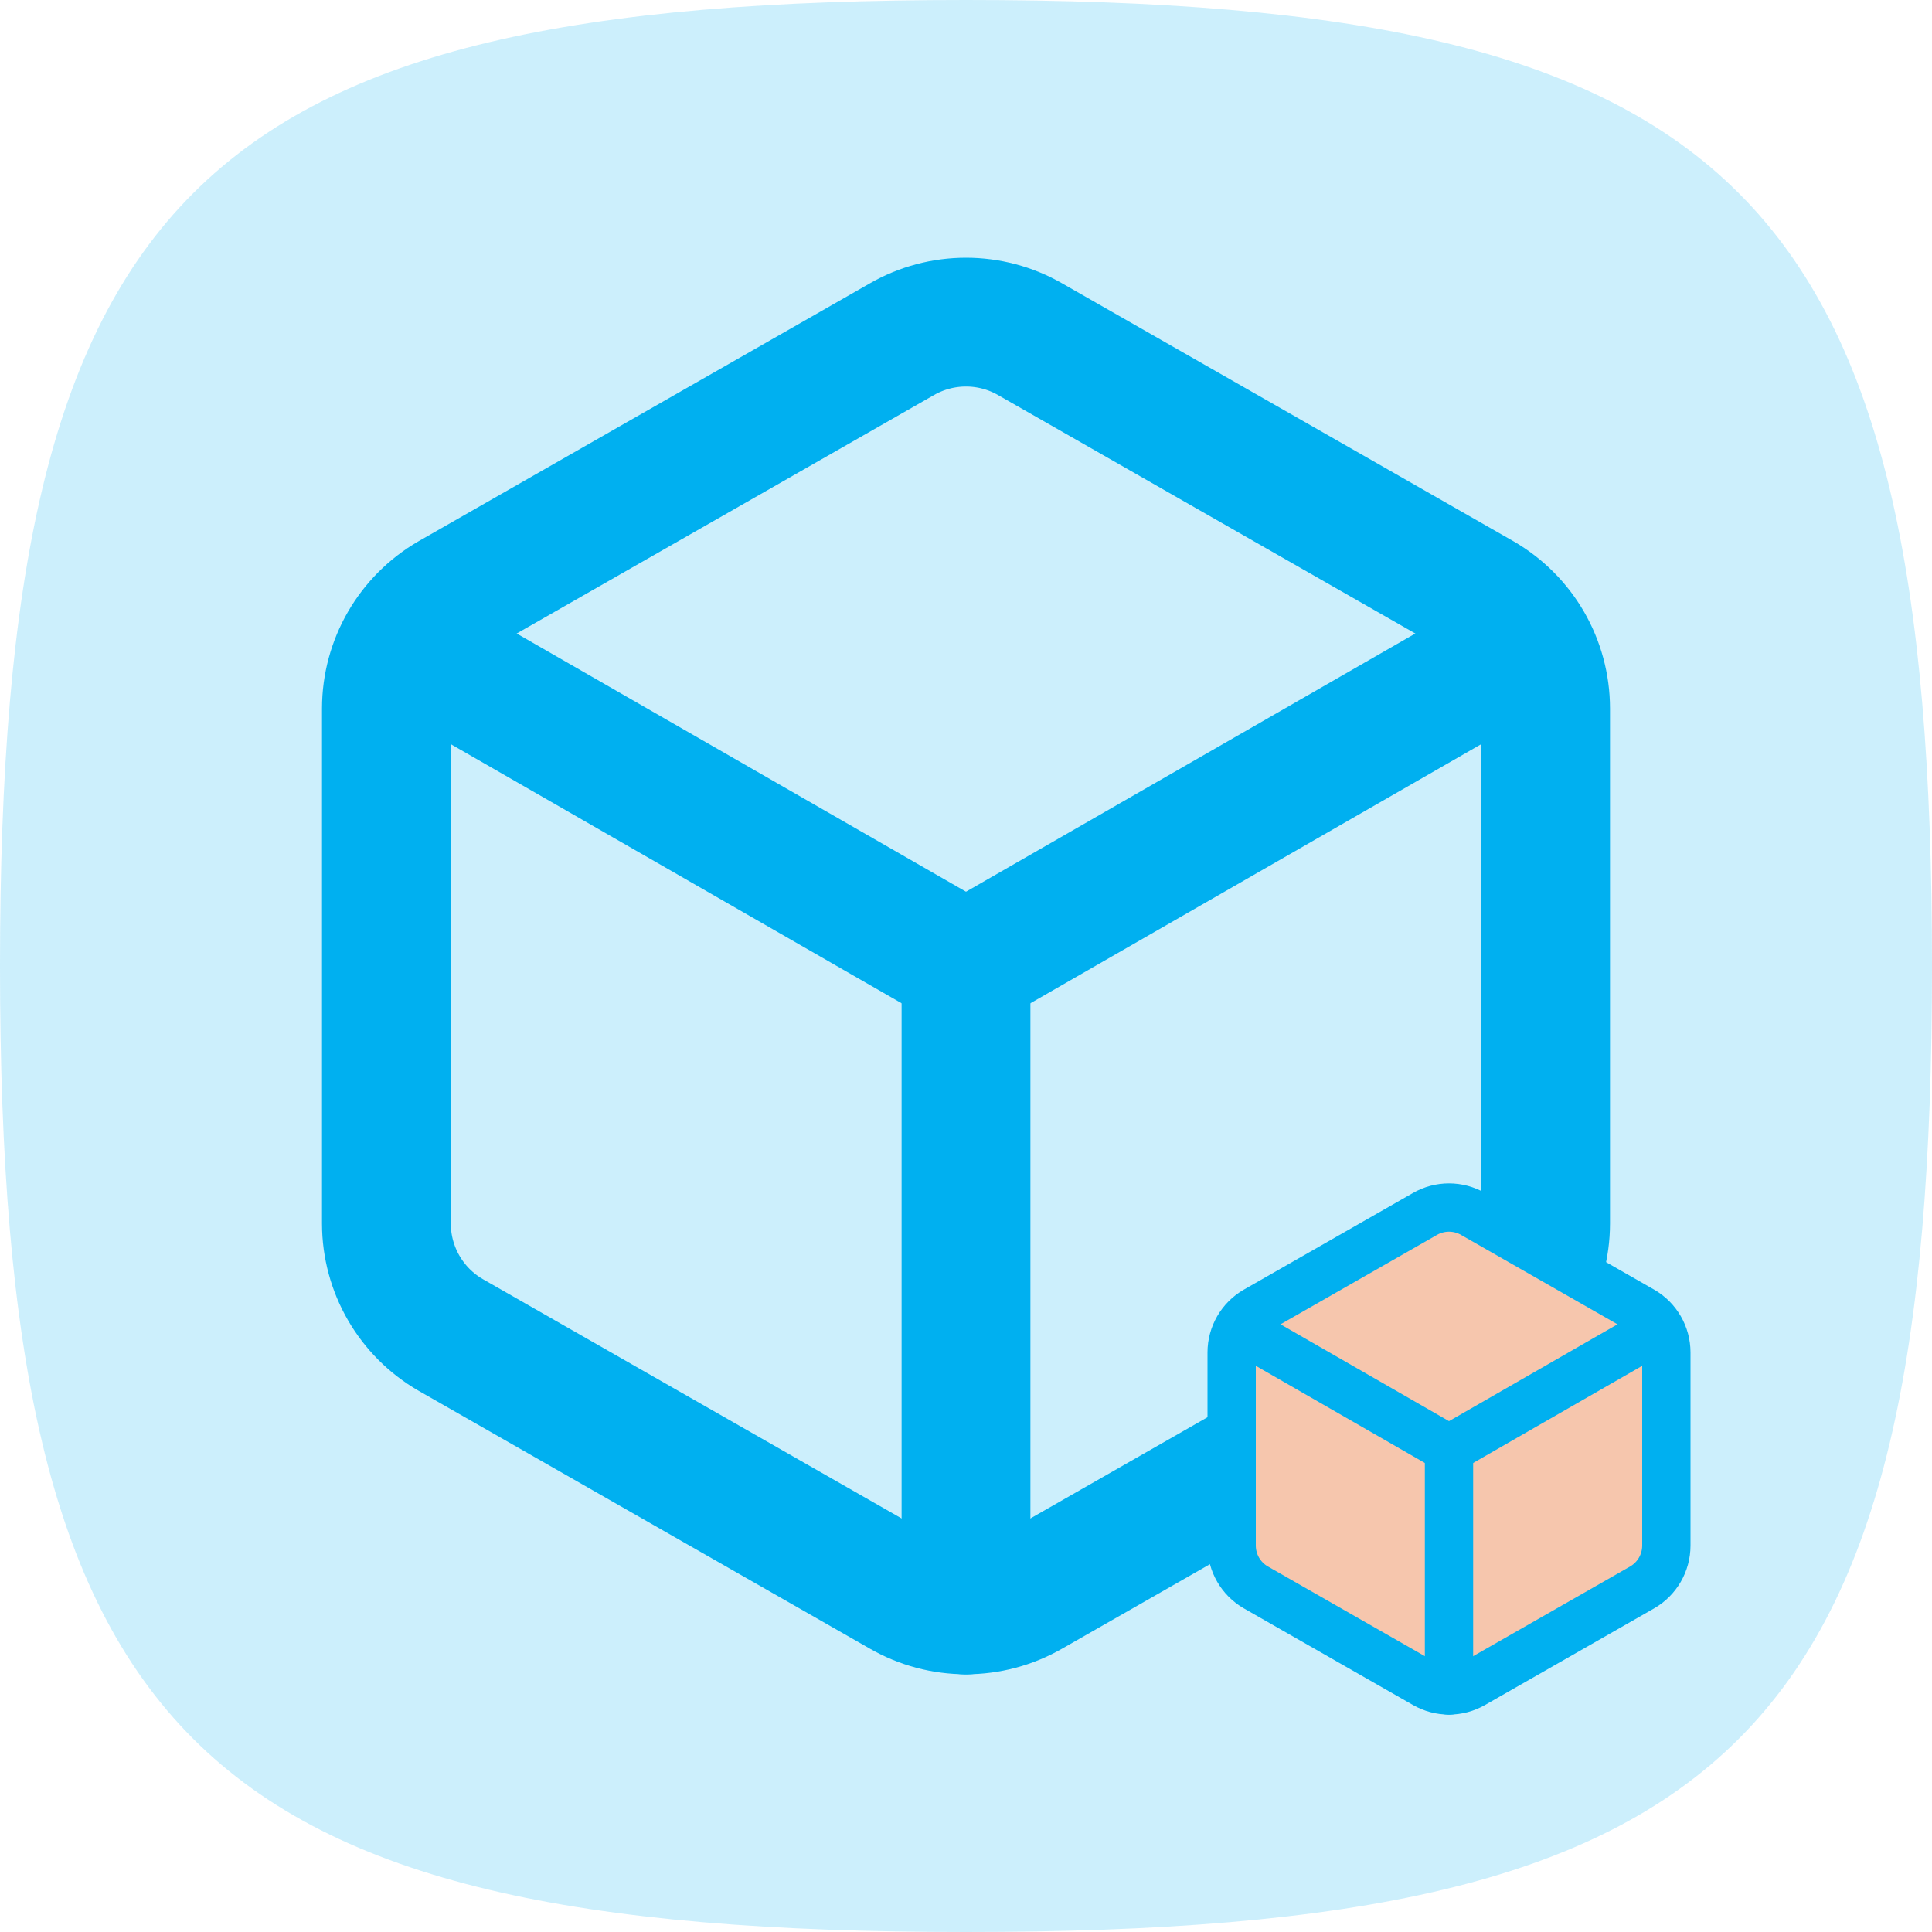
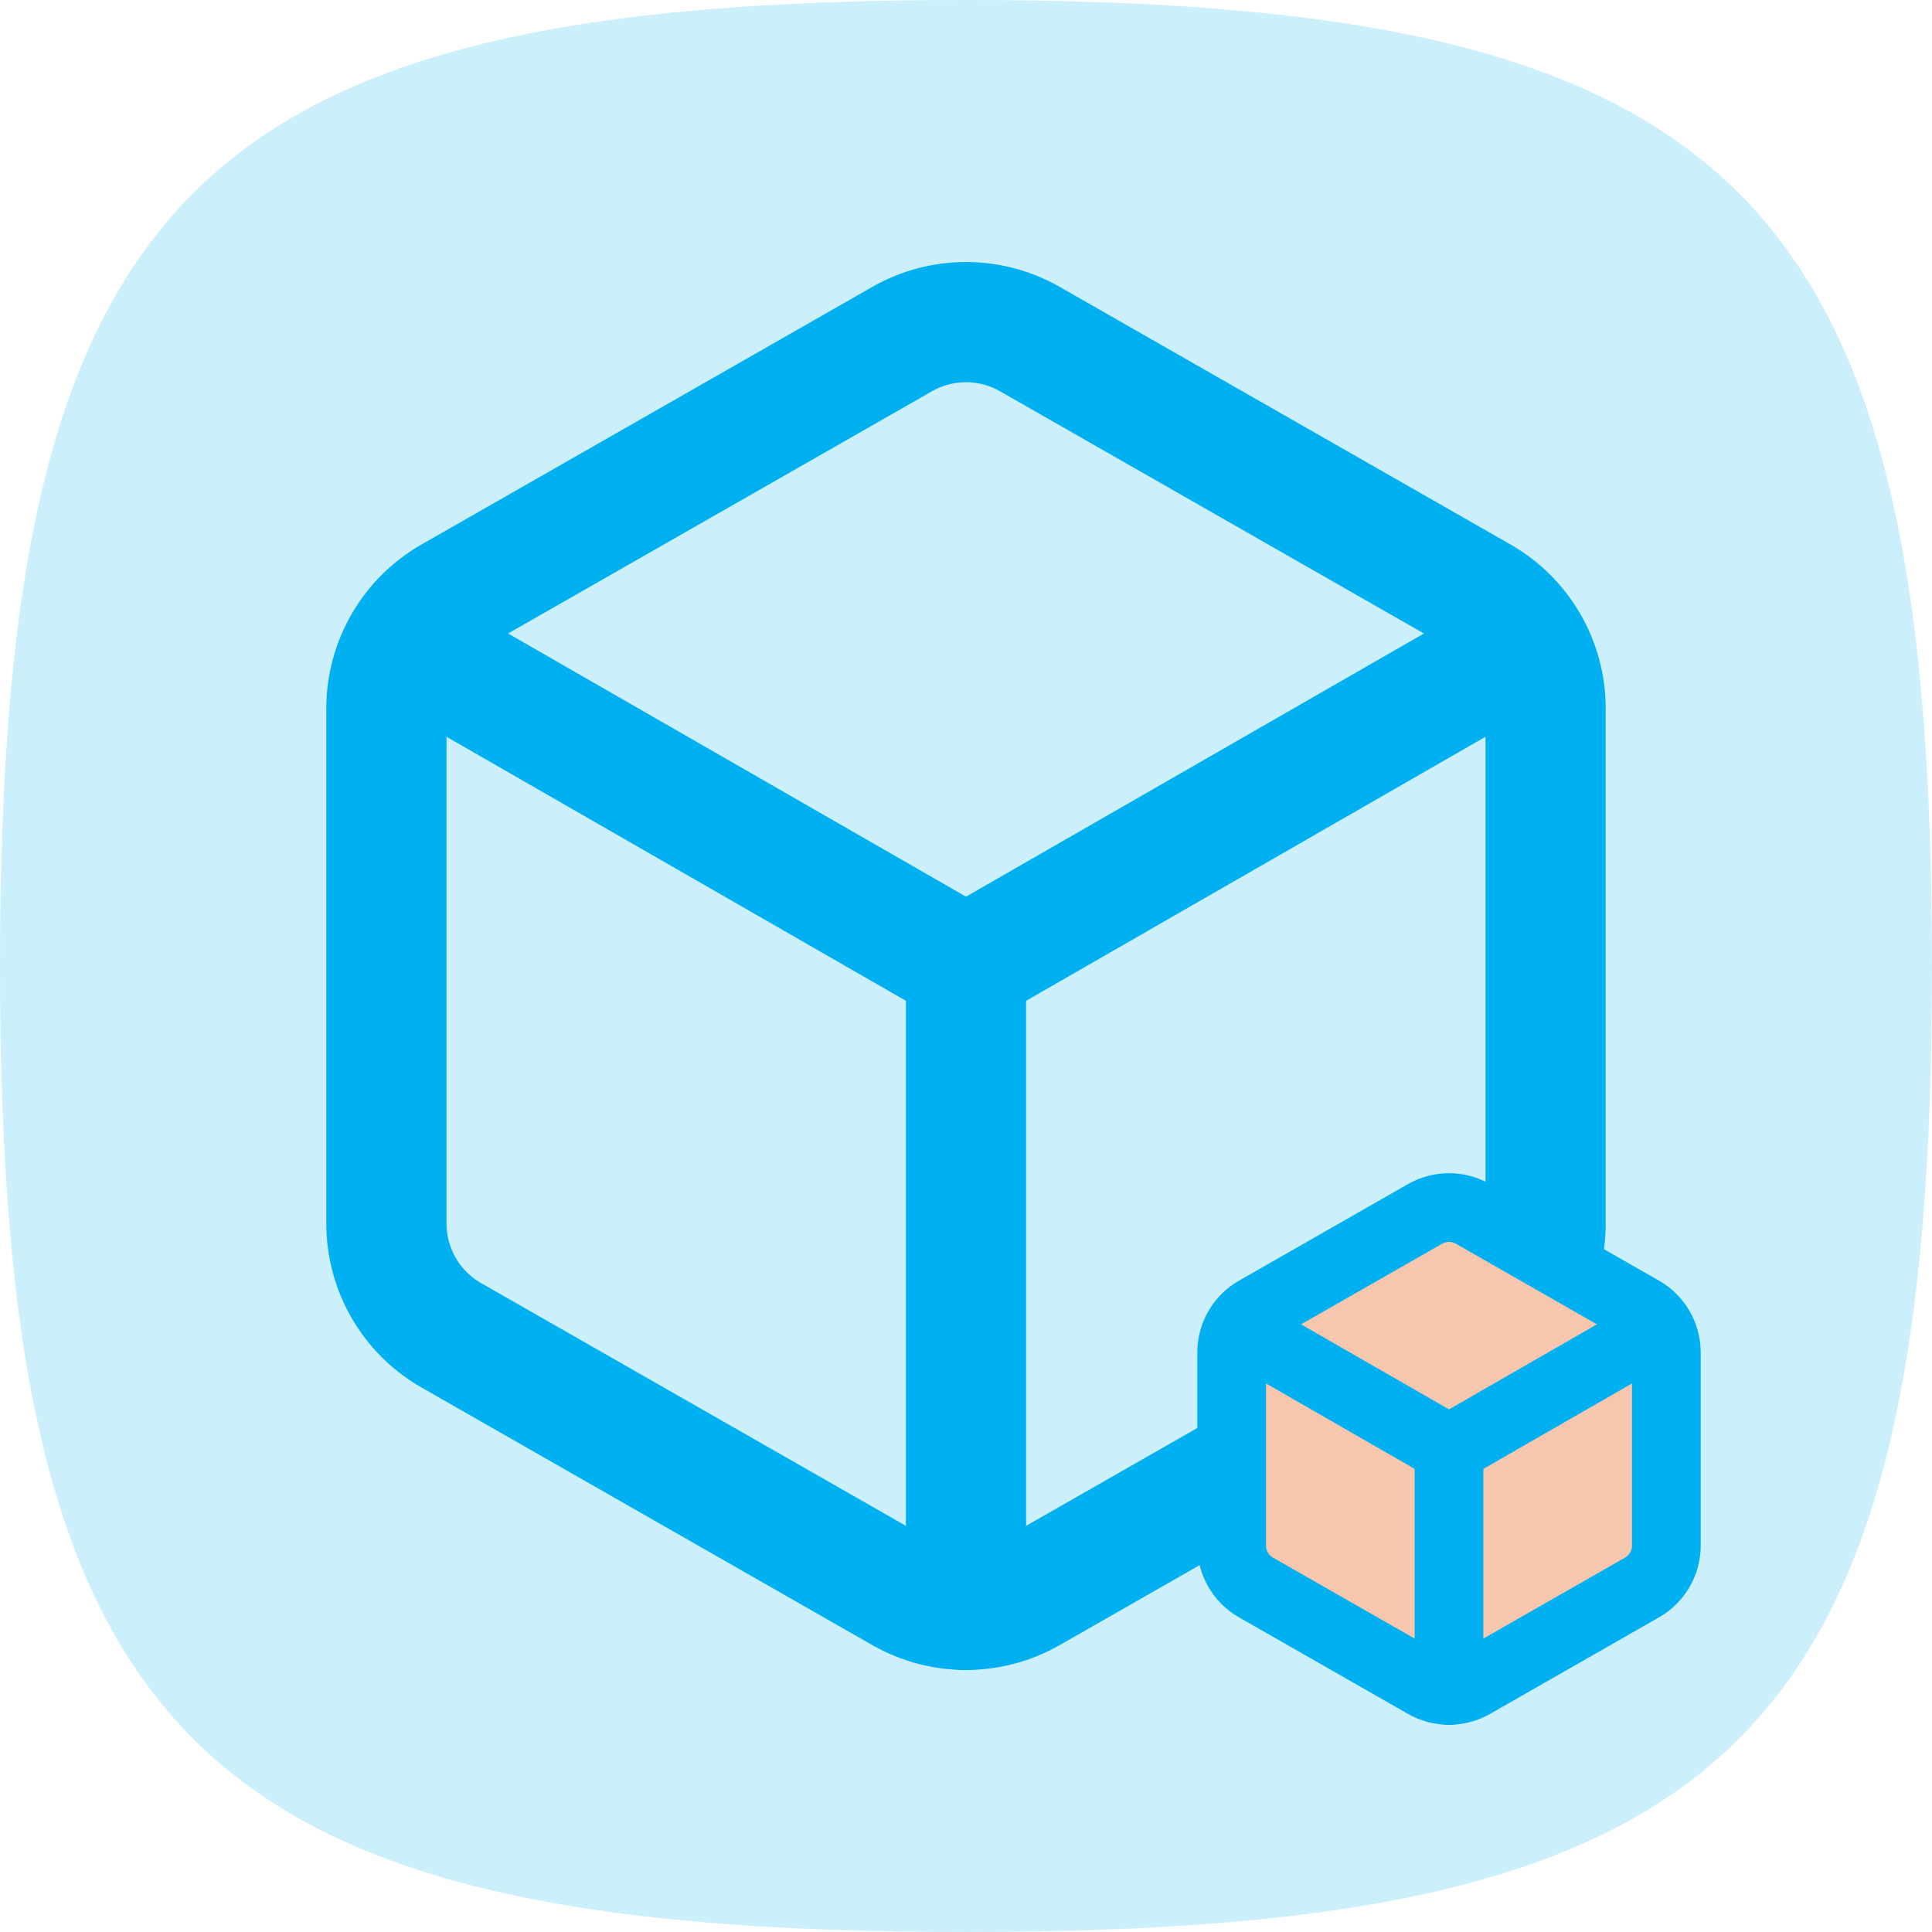
<svg xmlns="http://www.w3.org/2000/svg" width="520" height="520" xml:space="preserve" overflow="hidden">
  <defs>
    <clipPath id="clip0">
      <rect x="199" y="146" width="520" height="520" />
    </clipPath>
  </defs>
  <g clip-path="url(#clip0)" transform="translate(-199 -146)">
    <path d="M199 406C199 198 251 146 459 146 667 146 719 198 719 406 719 614 667 666 459 666 251 666 199 614 199 406" fill="#00B0F0" fill-rule="evenodd" fill-opacity="0.2" />
    <g>
      <g>
        <g>
-           <path d="M615 336.667C614.988 324.294 608.382 312.866 597.667 306.68L476.333 237.347C465.607 231.154 452.392 231.154 441.667 237.347L320.333 306.68C309.618 312.866 303.013 324.294 303 336.667L303 475.333C303.013 487.706 309.618 499.134 320.333 505.32L441.667 574.653C452.392 580.846 465.607 580.846 476.333 574.653L597.667 505.32C608.382 499.134 614.988 487.706 615 475.333Z" stroke="#00B0F0" stroke-width="34.667" stroke-linecap="round" stroke-linejoin="round" fill="none" />
-           <path d="M308.2 319.333 459 406 609.8 319.333" stroke="#00B0F0" stroke-width="34.667" stroke-linecap="round" stroke-linejoin="round" fill="none" />
-           <path d="M459 579.333 459 406" stroke="#00B0F0" stroke-width="34.667" stroke-linecap="round" stroke-linejoin="round" fill="none" />
+           <path d="M615 336.667C614.988 324.294 608.382 312.866 597.667 306.68L476.333 237.347C465.607 231.154 452.392 231.154 441.667 237.347L320.333 306.68C309.618 312.866 303.013 324.294 303 336.667L303 475.333C303.013 487.706 309.618 499.134 320.333 505.32L441.667 574.653C452.392 580.846 465.607 580.846 476.333 574.653L597.667 505.32C608.382 499.134 614.988 487.706 615 475.333Z" stroke="#00B0F0" stroke-width="32.356" stroke-linecap="round" stroke-linejoin="round" fill="none" />
+           <path d="M308.2 319.333 459 406 609.8 319.333" stroke="#00B0F0" stroke-width="32.356" stroke-linecap="round" stroke-linejoin="round" fill="none" />
+           <path d="M459 579.333 459 406" stroke="#00B0F0" stroke-width="32.356" stroke-linecap="round" stroke-linejoin="round" fill="none" />
        </g>
      </g>
    </g>
    <g>
      <g>
        <g>
-           <path d="M136.5 52C136.495 47.36 134.018 43.075 130 40.755L84.5 14.755C80.478 12.433 75.522 12.433 71.5 14.755L26 40.755C21.982 43.075 19.505 47.36 19.5 52L19.5 104C19.505 108.639 21.982 112.925 26 115.245L71.5 141.245C75.522 143.567 80.478 143.567 84.5 141.245L130 115.245C134.018 112.925 136.495 108.639 136.5 104Z" stroke="#00B0F0" stroke-width="13" stroke-linecap="round" stroke-linejoin="round" fill="#F6C6AD" transform="matrix(1 0 0 1 511 458)" />
-           <path d="M21.45 45.5 78 78 134.55 45.5" stroke="#00B0F0" stroke-width="13" stroke-linecap="round" stroke-linejoin="round" fill="#F6C6AD" transform="matrix(1 0 0 1 511 458)" />
-           <path d="M78 143 78 78" stroke="#00B0F0" stroke-width="13" stroke-linecap="round" stroke-linejoin="round" fill="none" transform="matrix(1 0 0 1 511 458)" />
+           <path d="M136.5 52C136.495 47.36 134.018 43.075 130 40.755L84.5 14.755C80.478 12.433 75.522 12.433 71.5 14.755L26 40.755C21.982 43.075 19.505 47.36 19.5 52L19.5 104C19.505 108.639 21.982 112.925 26 115.245L71.5 141.245C75.522 143.567 80.478 143.567 84.5 141.245L130 115.245C134.018 112.925 136.495 108.639 136.5 104Z" stroke="#00B0F0" stroke-width="18.489" stroke-linecap="round" stroke-linejoin="round" fill="#F6C6AD" transform="matrix(1 0 0 1 511 458)" />
+           <path d="M21.45 45.5 78 78 134.55 45.5" stroke="#00B0F0" stroke-width="18.489" stroke-linecap="round" stroke-linejoin="round" fill="#F6C6AD" transform="matrix(1 0 0 1 511 458)" />
+           <path d="M78 143 78 78" stroke="#00B0F0" stroke-width="18.489" stroke-linecap="round" stroke-linejoin="round" fill="none" transform="matrix(1 0 0 1 511 458)" />
        </g>
      </g>
    </g>
  </g>
</svg>
